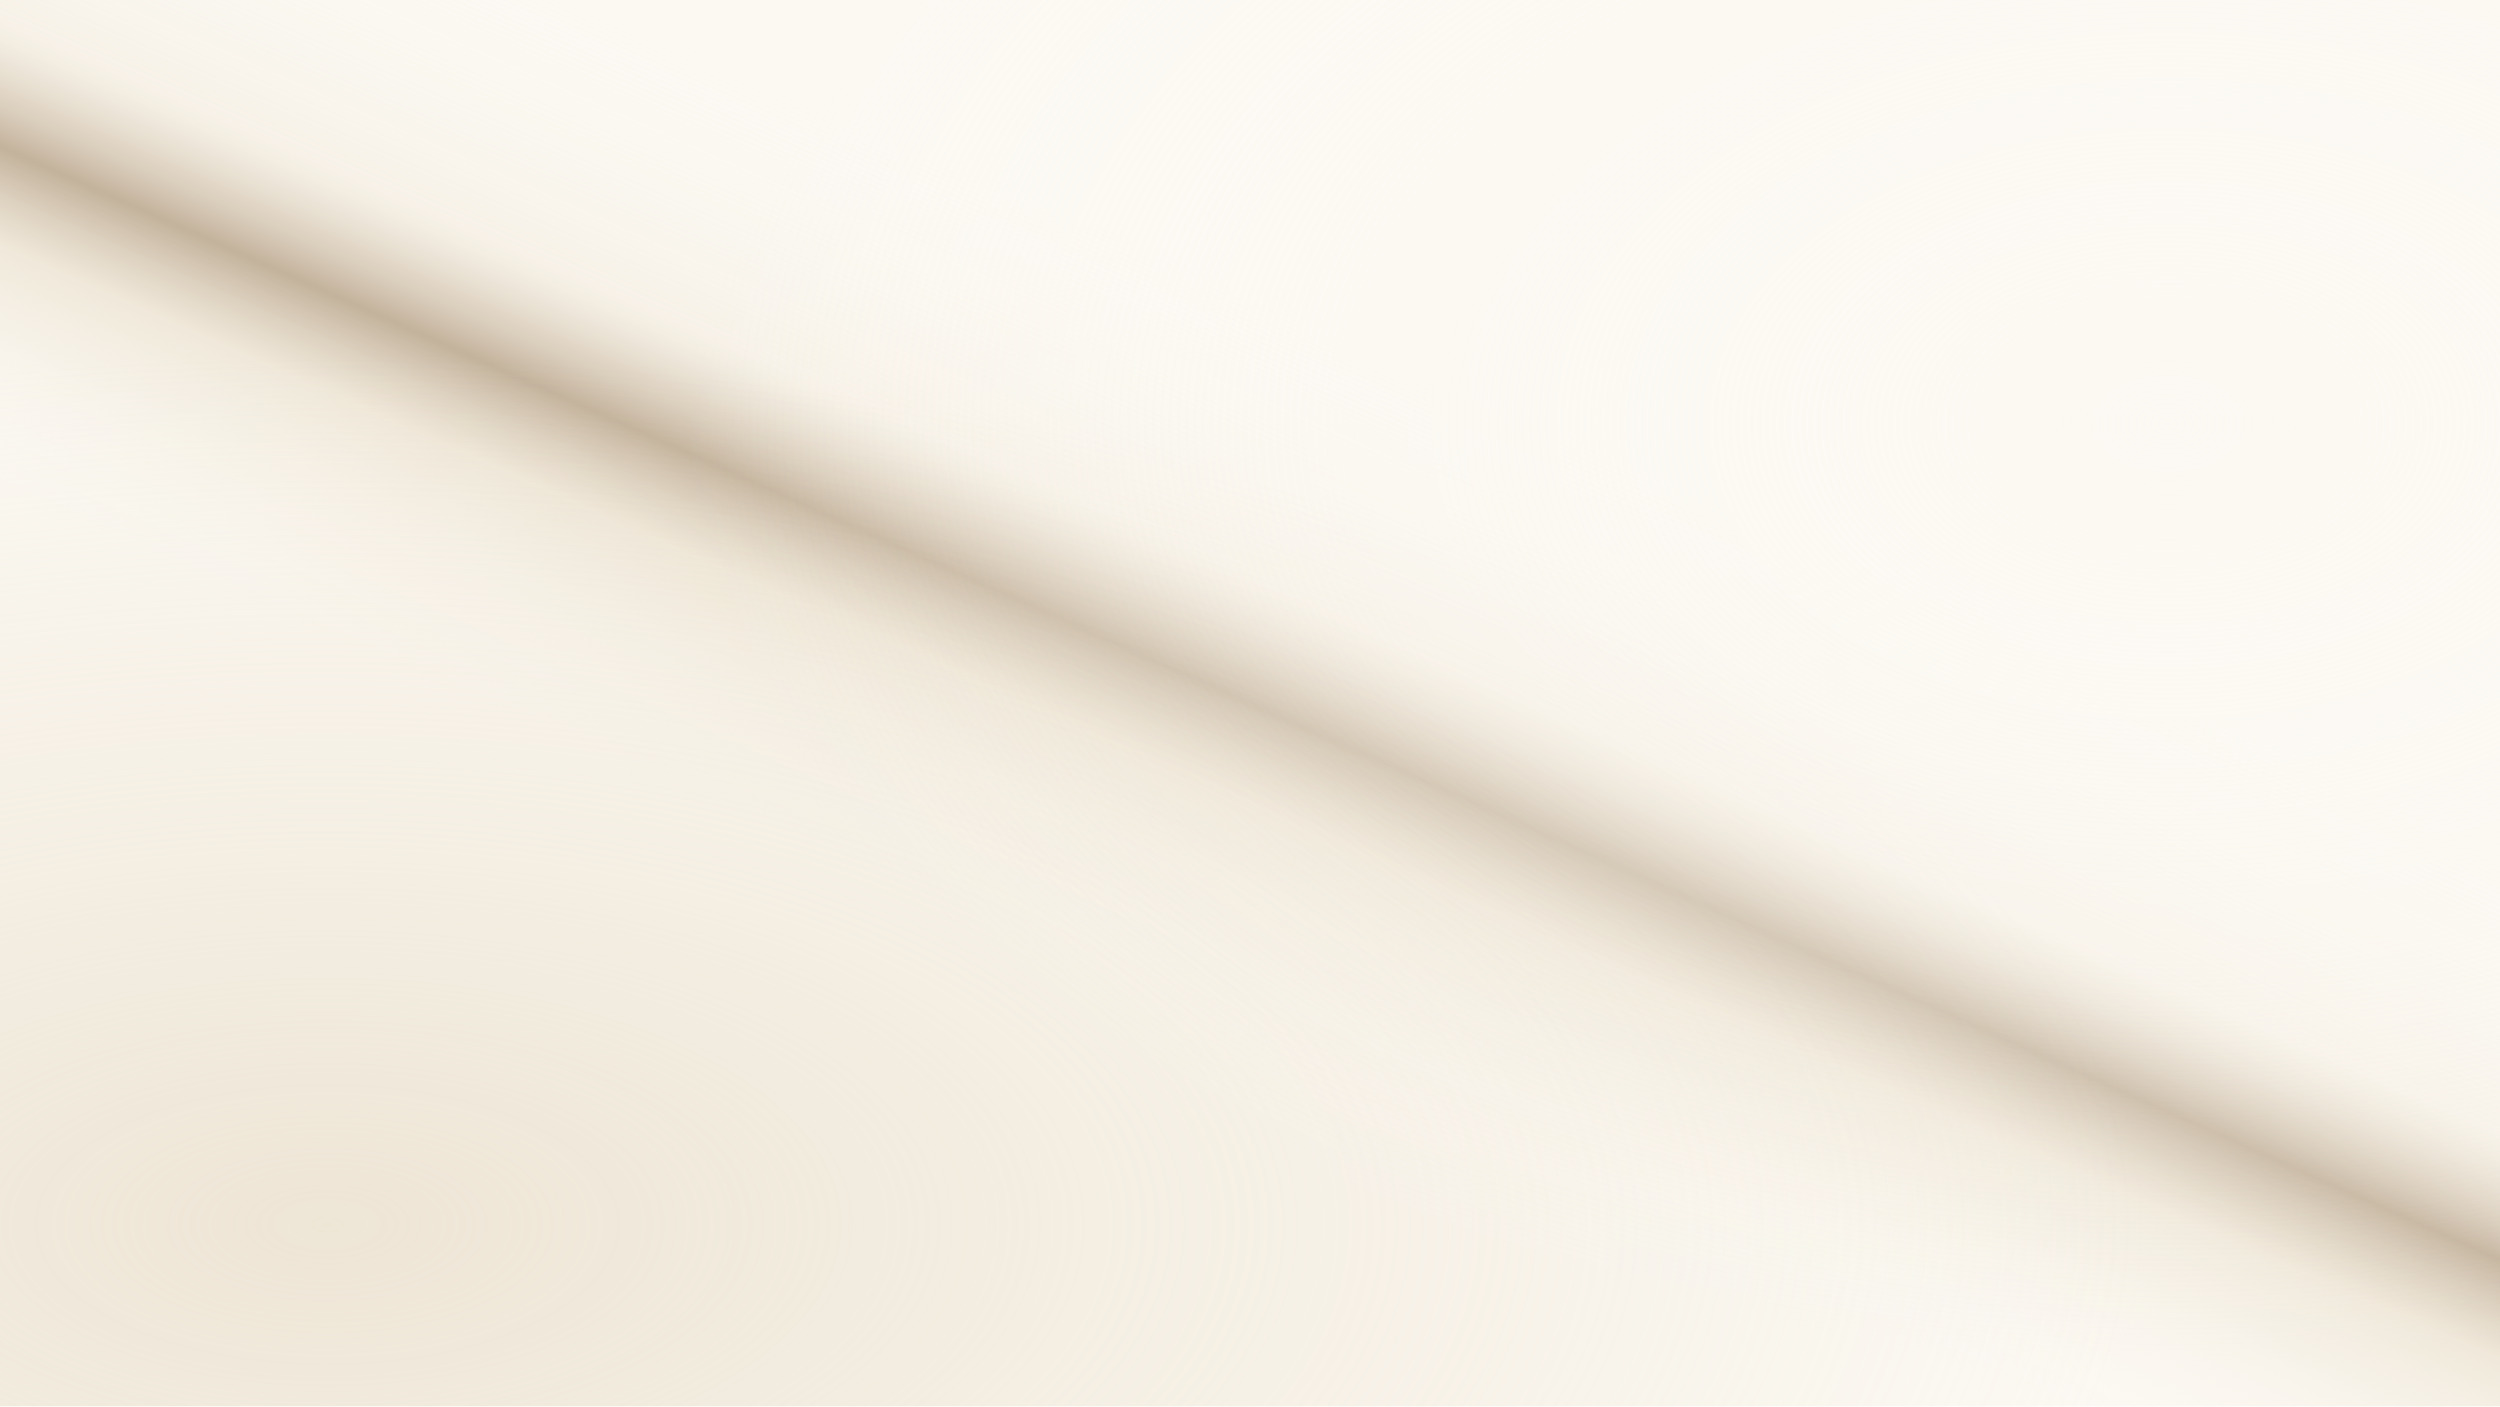
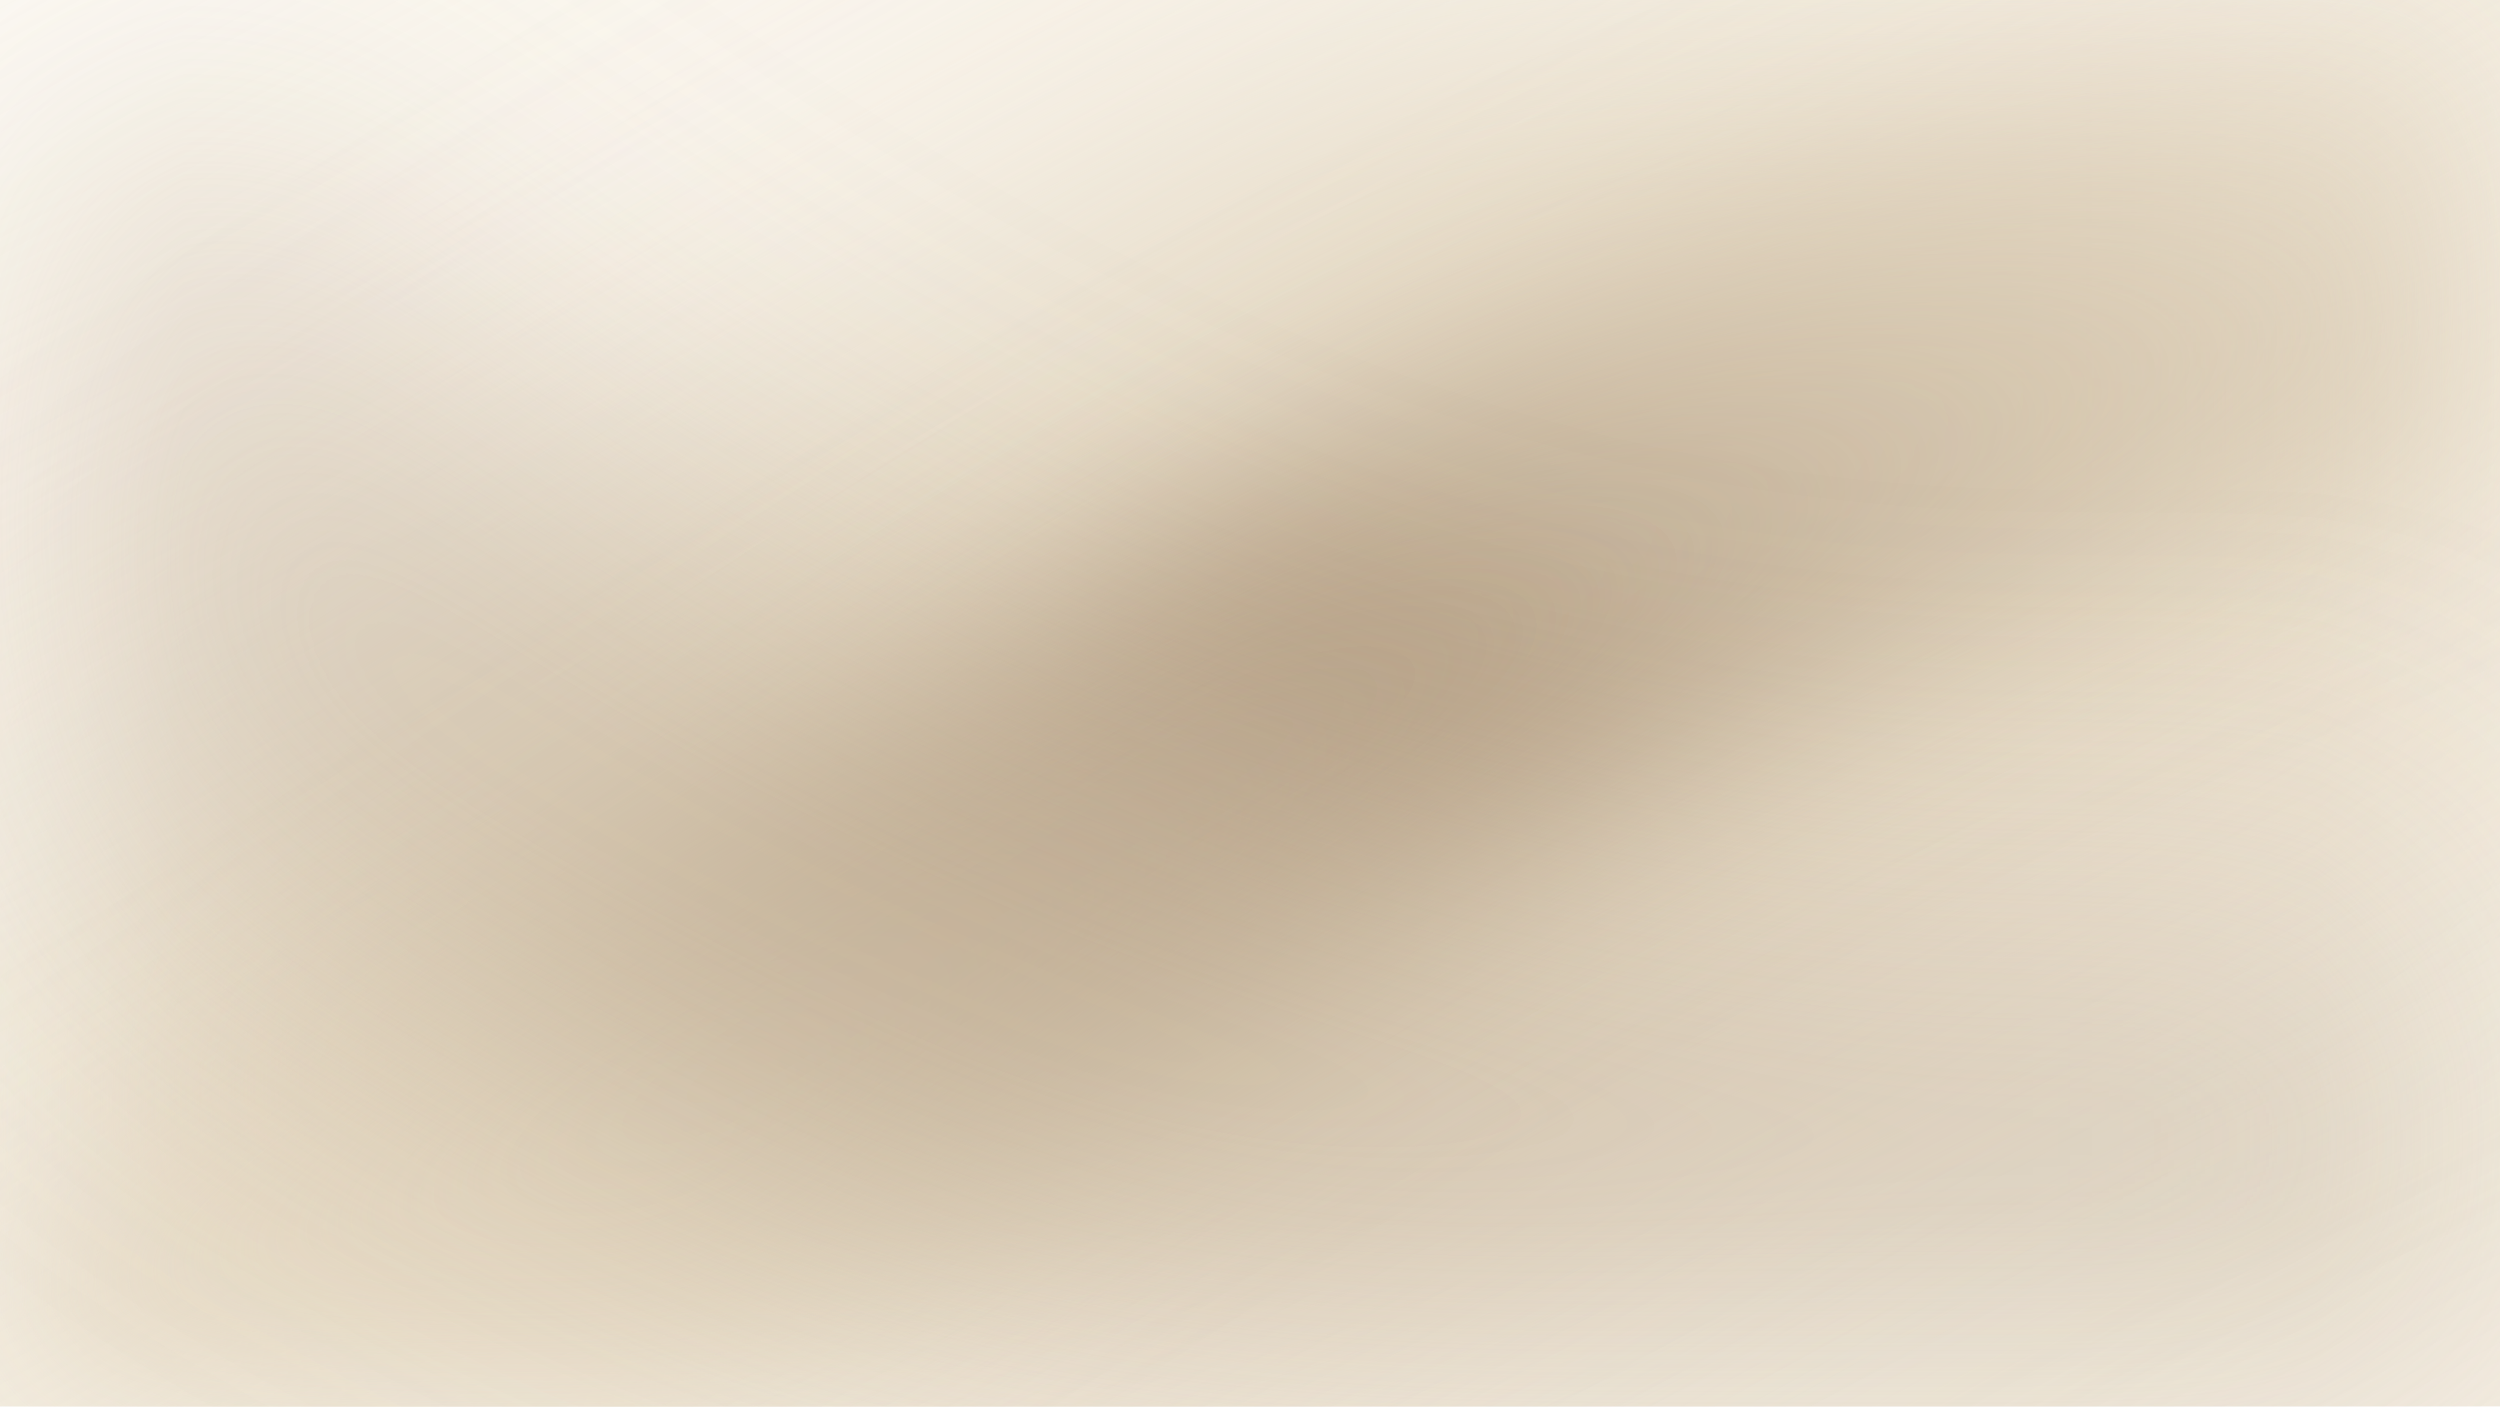
<svg xmlns="http://www.w3.org/2000/svg" width="1600" height="900" viewBox="0 0 1600 900">
  <defs>
-     <linearGradient id="p0" gradientUnits="userSpaceOnUse" x1="500.445" y1="1122.812" x2="1099.555" y2="-222.812">
-       <stop offset="0%" stop-color="#fcf9f3" stop-opacity="0" />
-       <stop offset="36%" stop-color="#fcf9f3" stop-opacity="0" />
-       <stop offset="46%" stop-color="#e4d8c2" stop-opacity="0.502" />
-       <stop offset="50%" stop-color="#b5a086" stop-opacity="0.8" />
-       <stop offset="55%" stop-color="#e4d8c2" stop-opacity="0.22" />
-       <stop offset="67%" stop-color="#fcf9f3" stop-opacity="0" />
-       <stop offset="100%" stop-color="#fcf9f3" stop-opacity="0" />
+     <linearGradient id="field" x1="0" y1="0" x2="1" y2="1">
+       <stop stop-color="#fcf9f3" />
+       <stop offset="1" stop-color="#e4d8c2" stop-opacity=".38" />
    </linearGradient>
-     <radialGradient id="p1" gradientUnits="userSpaceOnUse" cx="0" cy="0" r="1" gradientTransform="translate(208 783) scale(1168 558)">
-       <stop offset="0%" stop-color="#e4d8c2" stop-opacity="0.6" />
-       <stop offset="42%" stop-color="#e4d8c2" stop-opacity="0.329" />
-       <stop offset="100%" stop-color="#e4d8c2" stop-opacity="0" />
-     </radialGradient>
-     <radialGradient id="p2" gradientUnits="userSpaceOnUse" cx="0" cy="0" r="1" gradientTransform="translate(1392 270) scale(960 612)">
-       <stop offset="0%" stop-color="#fcf9f3" stop-opacity="0.749" />
-       <stop offset="42%" stop-color="#fcf9f3" stop-opacity="0.412" />
-       <stop offset="100%" stop-color="#fcf9f3" stop-opacity="0" />
-     </radialGradient>
+     <linearGradient id="light" x1="0" y1="1" x2="1" y2="0">
+       <stop stop-color="#e4d8c2" stop-opacity=".3" />
+       <stop offset=".3" stop-color="#e4d8c2" />
+       <stop offset=".6" stop-color="#b5a086" />
+       <stop offset="1" stop-color="#e4d8c2" stop-opacity=".15" />
+     </linearGradient>
+     <linearGradient id="falloff" x1="0" y1="0" x2="0" y2="1">
+       <stop stop-color="#b5a086" stop-opacity=".9" />
+       <stop offset=".5" stop-color="#e4d8c2" stop-opacity=".8" />
+       <stop offset="1" stop-color="#e4d8c2" stop-opacity="0" />
+     </linearGradient>
+     <filter id="atmosphere" filterUnits="userSpaceOnUse" x="-600" y="-600" width="2800" height="2100">
+       <feGaussianBlur stdDeviation="125" />
+     </filter>
+     <filter id="feather" filterUnits="userSpaceOnUse" x="-600" y="-600" width="2800" height="2100">
+       <feGaussianBlur stdDeviation="65" />
+     </filter>
  </defs>
  <rect width="1600" height="900" fill="#fcf9f3" />
-   <rect width="1600" height="900" fill="url(#p0)" />
-   <rect width="1600" height="900" fill="url(#p1)" />
-   <rect width="1600" height="900" fill="url(#p2)" />
+   <rect width="1600" height="900" fill="url(#field)" />
+   <path d="M-200 1040 C420 850 750 320 1760 80" fill="none" stroke="#e4d8c2" stroke-width="630" stroke-linecap="round" filter="url(#atmosphere)" opacity="1" />
+   <path d="M-200 1040 C420 850 750 320 1760 80" fill="none" stroke="url(#light)" stroke-width="285" stroke-linecap="round" filter="url(#feather)" opacity="1" />
+   <path d="M-160 100 Q780 980 1780 710" fill="none" stroke="#b5a086" stroke-width="360" stroke-linecap="round" filter="url(#atmosphere)" opacity="0.4" />
</svg>
